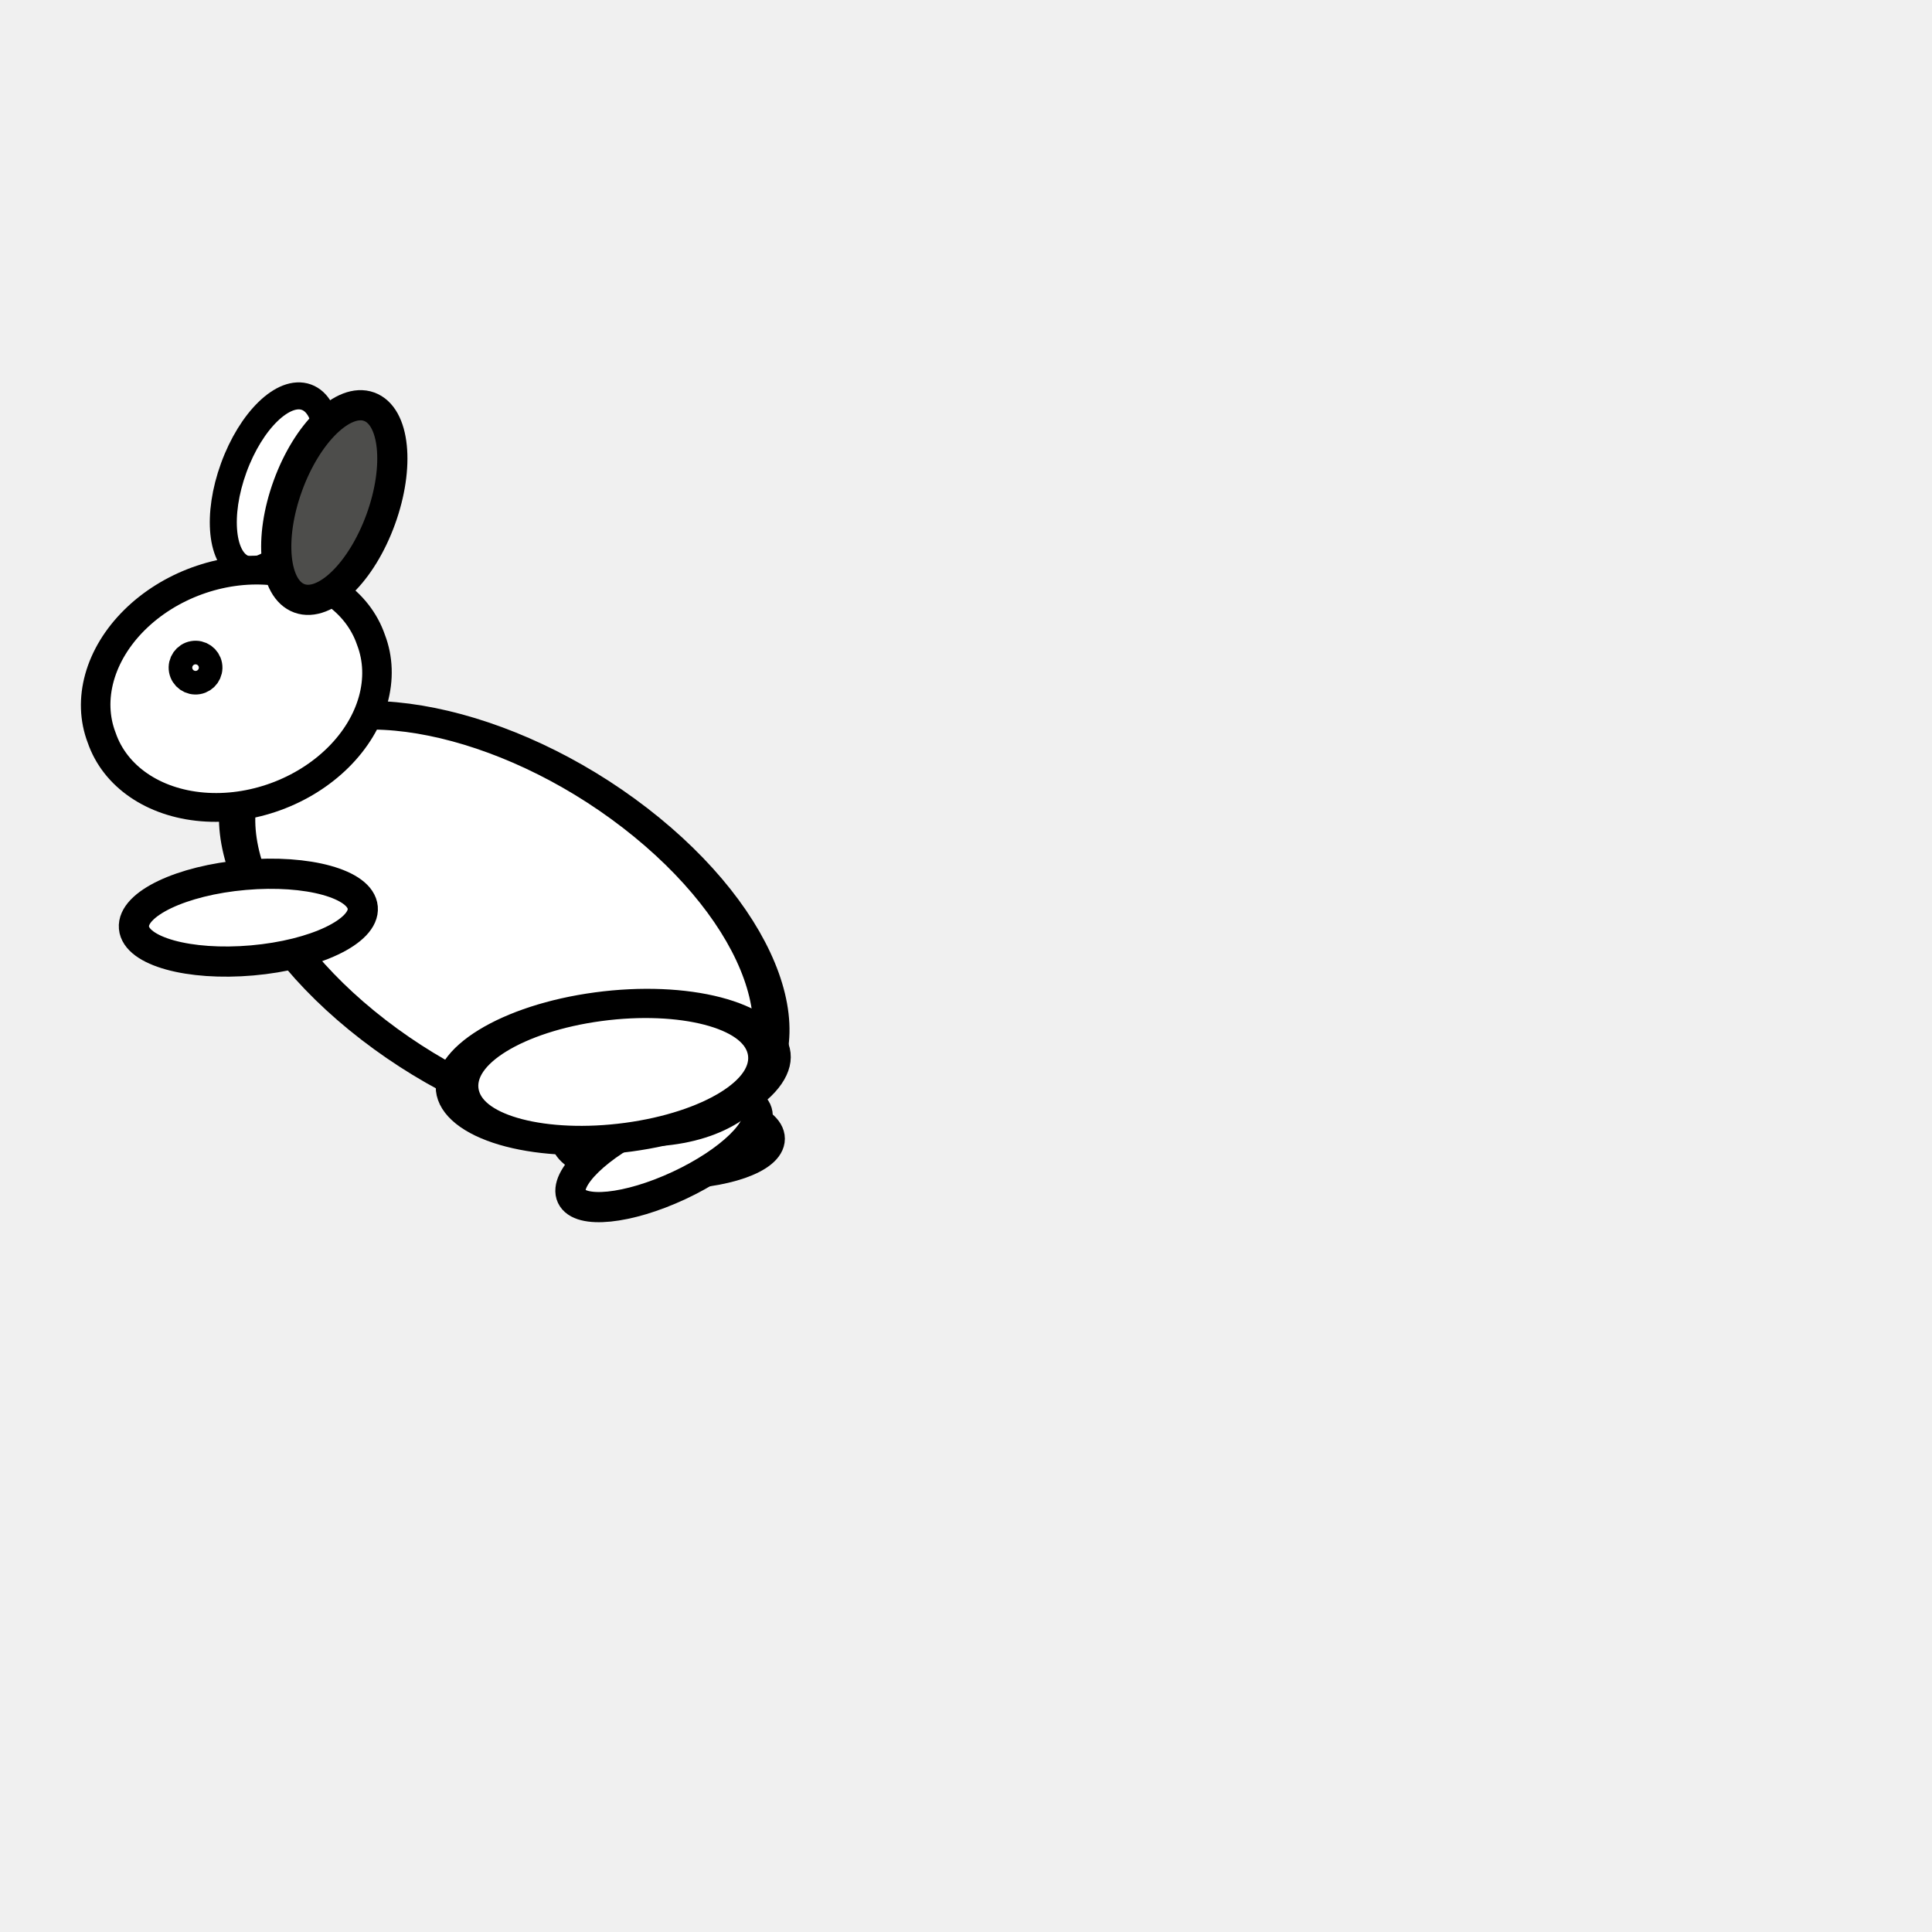
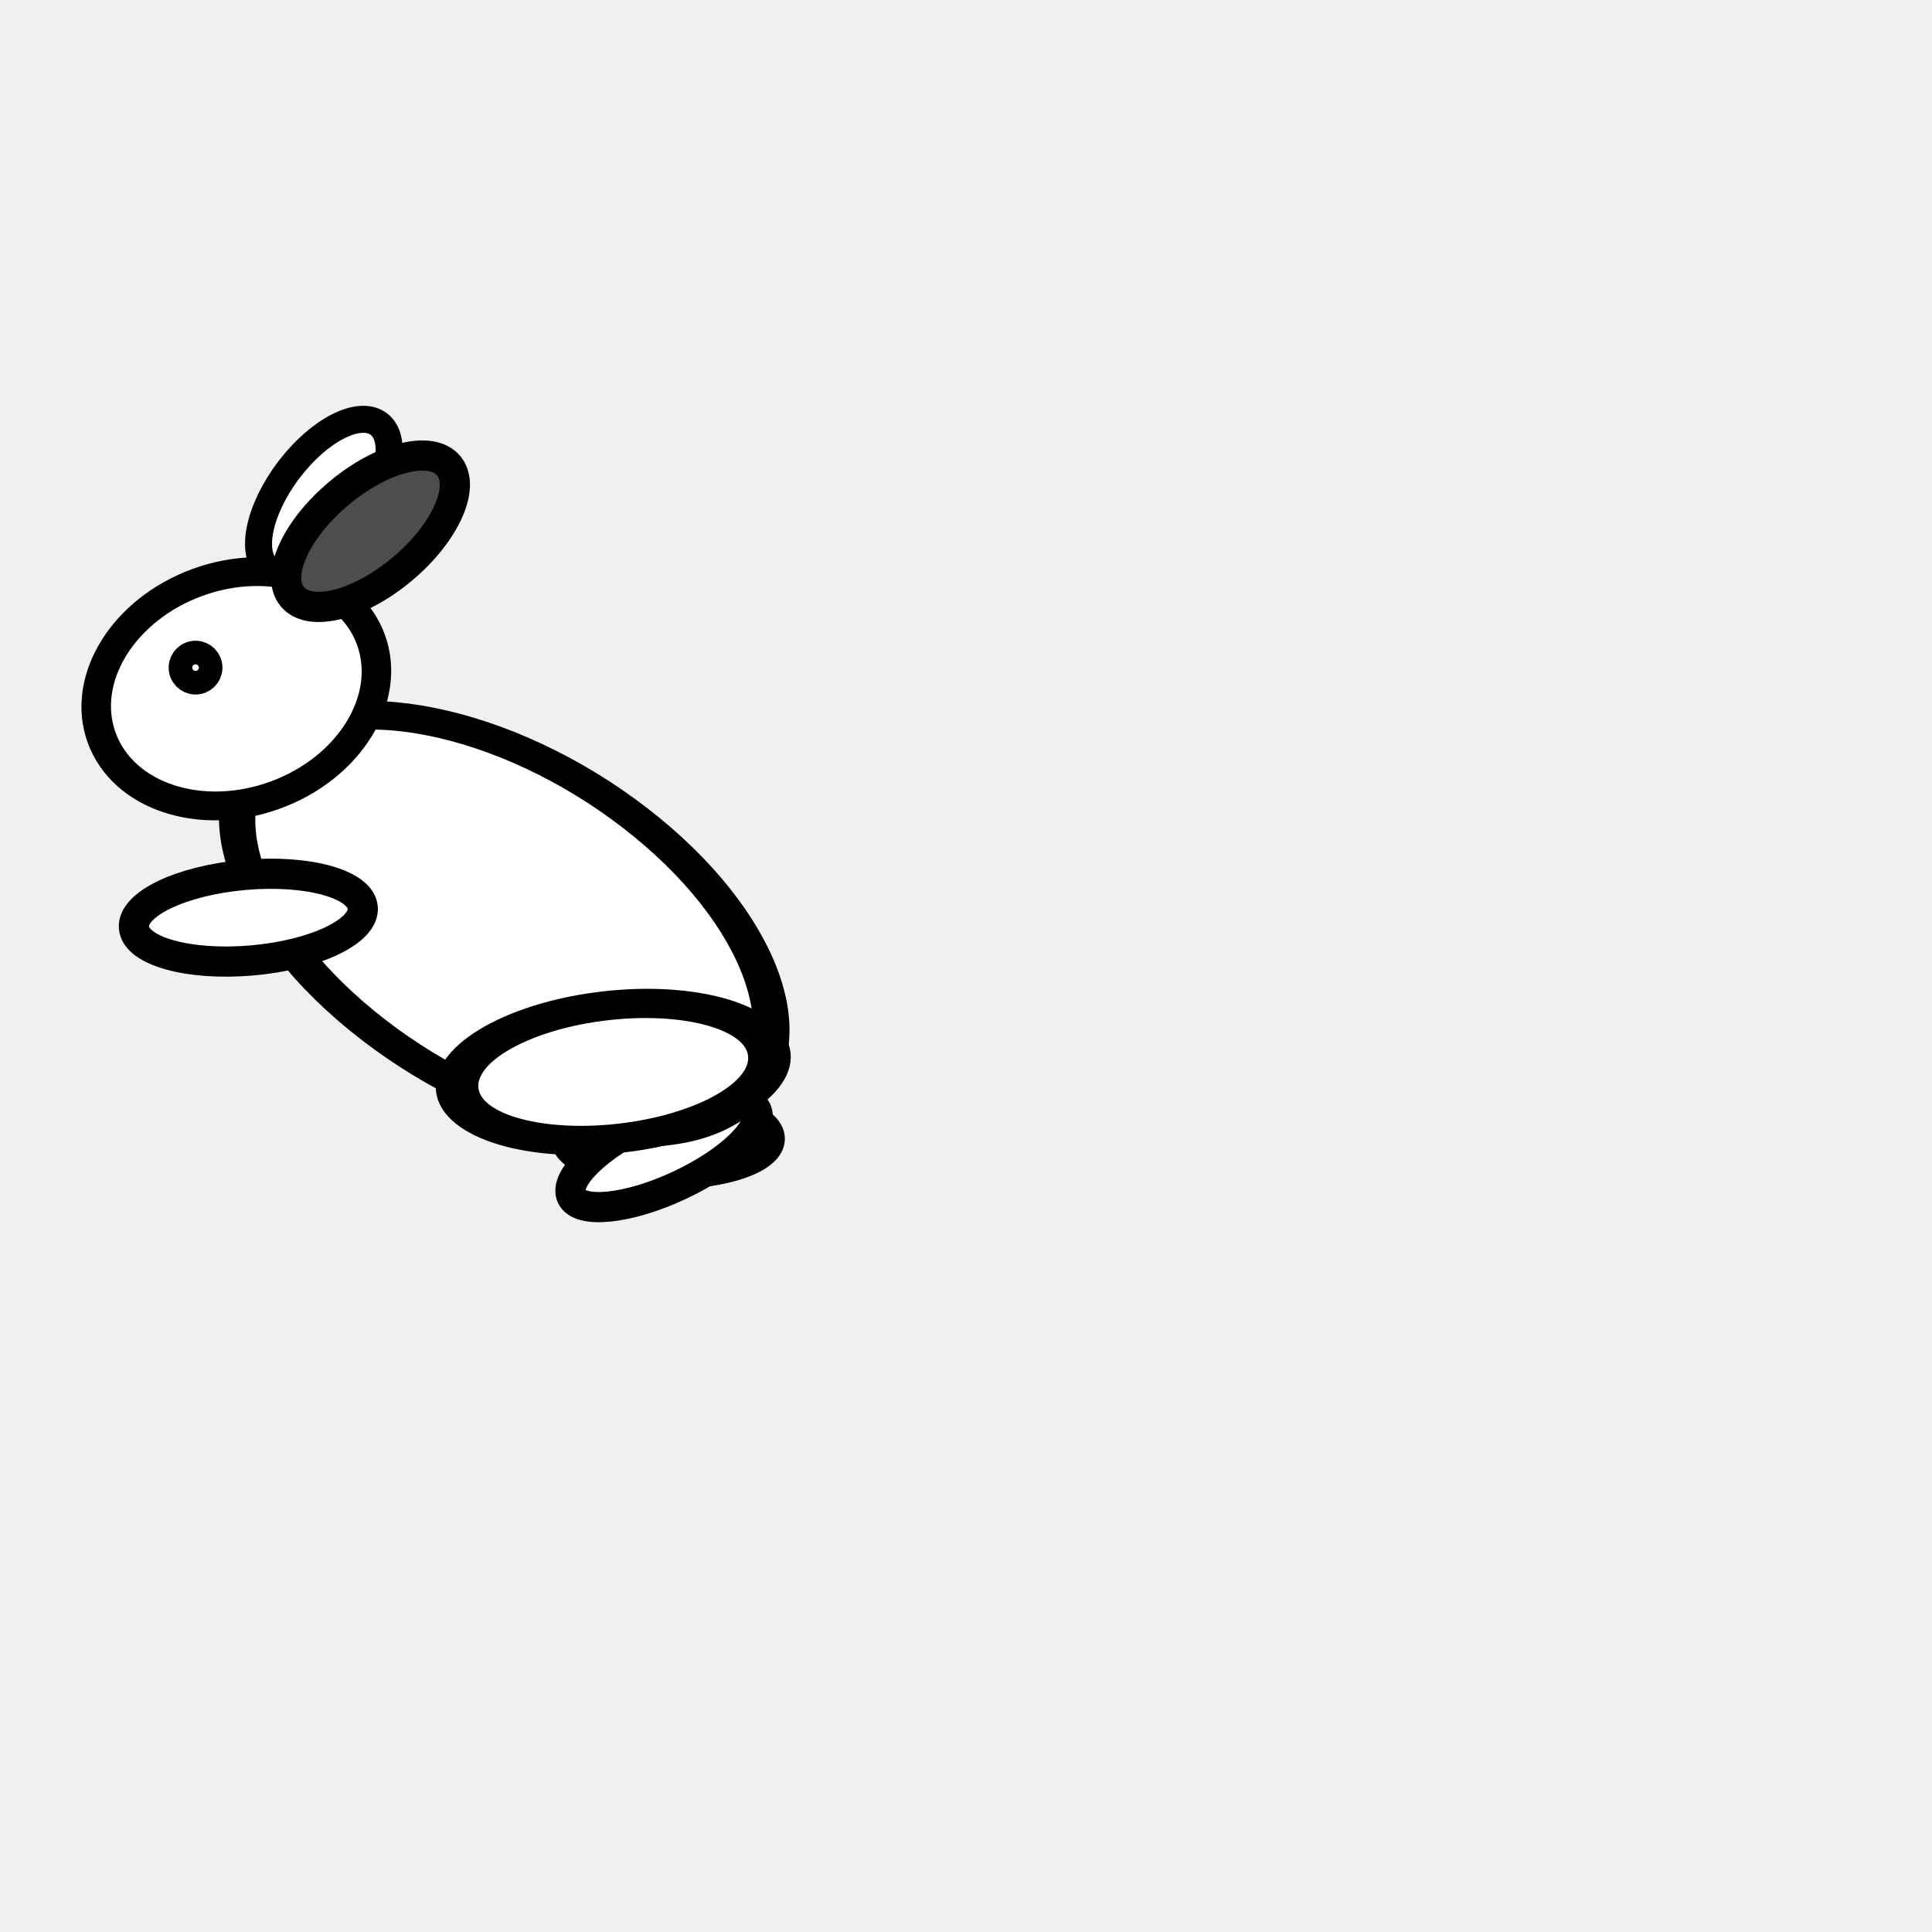
<svg xmlns="http://www.w3.org/2000/svg" width="64" height="64" id="svg2" version="1.1">
  <defs id="defs4" />
  <g id="layer1" transform="translate(0,-988.3622)">
-     <path style="fill:#ffffff;fill-opacity:1;stroke:#000000;stroke-opacity:1" id="path3772-7" d="m 13.582,7.609 a 3.378,1.636 0 1 1 -6.756,0 3.378,1.636 0 1 1 6.756,0 z" transform="matrix(-0.3060454,0.8408529,0.8408529,0.3060454,5.842922,993.4517)" />
-     <path transform="matrix(-1,0,0,1,39.65099,996.6089)" style="fill:#ffffff;fill-opacity:1;stroke:#000000;stroke-opacity:1" id="path3766-3" d="m 20.907,29.476 a 3.378,1.173 0 1 1 -6.756,0 3.378,1.173 0 1 1 6.756,0 z" />
-     <path style="fill:#ffffff;fill-opacity:1;stroke:#000000;stroke-opacity:1" id="path3766" d="m 20.907,29.476 a 3.378,1.173 0 1 1 -6.756,0 3.378,1.173 0 1 1 6.756,0 z" transform="matrix(-0.9063078,0.4226183,0.4226183,0.9063078,25.42727,992.4471)" />
-     <path style="fill:#ffffff;fill-opacity:1;stroke:#000000;stroke-opacity:1" id="path3768" d="m 18.631,21.298 a 5.369,8.64 0 1 1 -10.738,0 5.369,8.64 0 1 1 10.738,0 z" transform="matrix(-0.8068379,0.6536245,0.8928171,0.689005,8.38842,995.6233)" />
-     <path style="fill:#ffffff;fill-opacity:1;stroke:#000000;stroke-opacity:1" id="path3792" d="m 21.191,22.151 a 1.422,3.804 0 1 1 -2.844,0 1.422,3.804 0 1 1 2.844,0 z" transform="matrix(-0.08715574,-0.9961947,-0.9961947,0.08715574,32.01675,1036.524)" />
-     <path style="fill:#ffffff;fill-opacity:1;stroke:#000000;stroke-opacity:1" id="path3770" d="m 21.618,9.849 a 4.836,3.947 0 1 1 -9.671,0 4.836,3.947 0 1 1 9.671,0 z" transform="matrix(-0.9222913,0.3356866,0.3250163,0.892975,20.10584,996.7499)" />
-     <path style="fill:#4d4d4b;fill-opacity:1;stroke:#000000;stroke-opacity:1" id="path3772" d="m 13.582,7.609 a 3.378,1.636 0 1 1 -6.756,0 3.378,1.636 0 1 1 6.756,0 z" transform="matrix(-0.3420201,0.9396926,0.9396926,0.3420201,7.41373,992.8185)" />
-     <path style="fill:#ffffff;fill-opacity:1;stroke:#000000;stroke-opacity:1" id="path3794" d="m 20.48,9.707 a 0.391,0.391 0 1 1 -0.782,0 0.391,0.391 0 1 1 0.782,0 z" transform="matrix(-0.9848078,0.1736482,0.1736482,0.9848078,24.57588,997.4302)" />
-     <path style="fill:#ffffff;fill-opacity:1;stroke:#000000;stroke-opacity:1" id="path3796" d="m 17.493,27.947 a 3.698,2.276 0 1 1 -7.396,0 3.698,2.276 0 1 1 7.396,0 z" transform="matrix(-1.392882,0.1873873,0.2194103,0.9493916,33.39785,994.7541)" />
+     <ellipse style="fill:#ffffff;fill-opacity:1;stroke:#000000;stroke-width:0.895;stroke-opacity:1" id="path3772-7" transform="matrix(-0.6022265,0.7983253,0.7983253,0.6022265,0,0)" cx="795.714" cy="613.694" rx="3.022" ry="1.464" />
+     <path transform="matrix(-1,0,0,1,39.65099,996.6089)" style="fill:#ffffff;fill-opacity:1;stroke:#000000;stroke-opacity:1" id="path3766-3" d="m 20.907,29.476 a 3.378,1.173 0 0 1 -3.378,1.173 3.378,1.173 0 0 1 -3.378,-1.173 3.378,1.173 0 0 1 3.378,-1.173 3.378,1.173 0 0 1 3.378,1.173 z" />
+     <path style="fill:#ffffff;fill-opacity:1;stroke:#000000;stroke-opacity:1" id="path3766" d="m 20.907,29.476 a 3.378,1.173 0 0 1 -3.378,1.173 3.378,1.173 0 0 1 -3.378,-1.173 3.378,1.173 0 0 1 3.378,-1.173 3.378,1.173 0 0 1 3.378,1.173 z" transform="matrix(-0.9063078,0.4226183,0.4226183,0.9063078,25.42727,992.4471)" />
+     <path style="fill:#ffffff;fill-opacity:1;stroke:#000000;stroke-opacity:1" id="path3768" d="m 18.631,21.298 a 5.369,8.64 0 0 1 -5.369,8.64 5.369,8.64 0 0 1 -5.369,-8.64 5.369,8.64 0 0 1 5.369,-8.64 5.369,8.64 0 0 1 5.369,8.64 z" transform="matrix(-0.8068379,0.6536245,0.8928171,0.689005,8.38842,995.6233)" />
+     <path style="fill:#ffffff;fill-opacity:1;stroke:#000000;stroke-opacity:1" id="path3792" d="m 21.191,22.151 a 1.422,3.804 0 0 1 -1.422,3.804 1.422,3.804 0 0 1 -1.422,-3.804 1.422,3.804 0 0 1 1.422,-3.804 1.422,3.804 0 0 1 1.422,3.804 z" transform="matrix(-0.08715574,-0.9961947,-0.9961947,0.08715574,32.01675,1036.524)" />
+     <path style="fill:#ffffff;fill-opacity:1;stroke:#000000;stroke-opacity:1" id="path3770" d="M 21.618,9.849 A 4.836,3.947 0 0 1 16.782,13.796 4.836,3.947 0 0 1 11.947,9.849 4.836,3.947 0 0 1 16.782,5.902 4.836,3.947 0 0 1 21.618,9.849 Z" transform="matrix(-0.9222913,0.3356866,0.3250163,0.892975,20.10584,996.7499)" />
+     <ellipse style="fill:#4d4d4b;fill-opacity:1;stroke:#000000;stroke-opacity:1" id="path3772" transform="matrix(-0.7660444,0.6427876,0.6427876,0.7660444,0,0)" cx="637.216" cy="778.5" rx="3.378" ry="1.636" />
+     <path style="fill:#ffffff;fill-opacity:1;stroke:#000000;stroke-opacity:1" id="path3794" d="M 20.48,9.707 A 0.391,0.391 0 0 1 20.089,10.098 0.391,0.391 0 0 1 19.698,9.707 0.391,0.391 0 0 1 20.089,9.316 0.391,0.391 0 0 1 20.48,9.707 Z" transform="matrix(-0.9848078,0.1736482,0.1736482,0.9848078,24.57588,997.4302)" />
+     <path style="fill:#ffffff;fill-opacity:1;stroke:#000000;stroke-opacity:1" id="path3796" d="m 17.493,27.947 a 3.698,2.276 0 0 1 -3.698,2.276 3.698,2.276 0 0 1 -3.698,-2.276 3.698,2.276 0 0 1 3.698,-2.276 3.698,2.276 0 0 1 3.698,2.276 z" transform="matrix(-1.392882,0.1873873,0.2194103,0.9493916,33.39785,994.7541)" />
  </g>
</svg>
